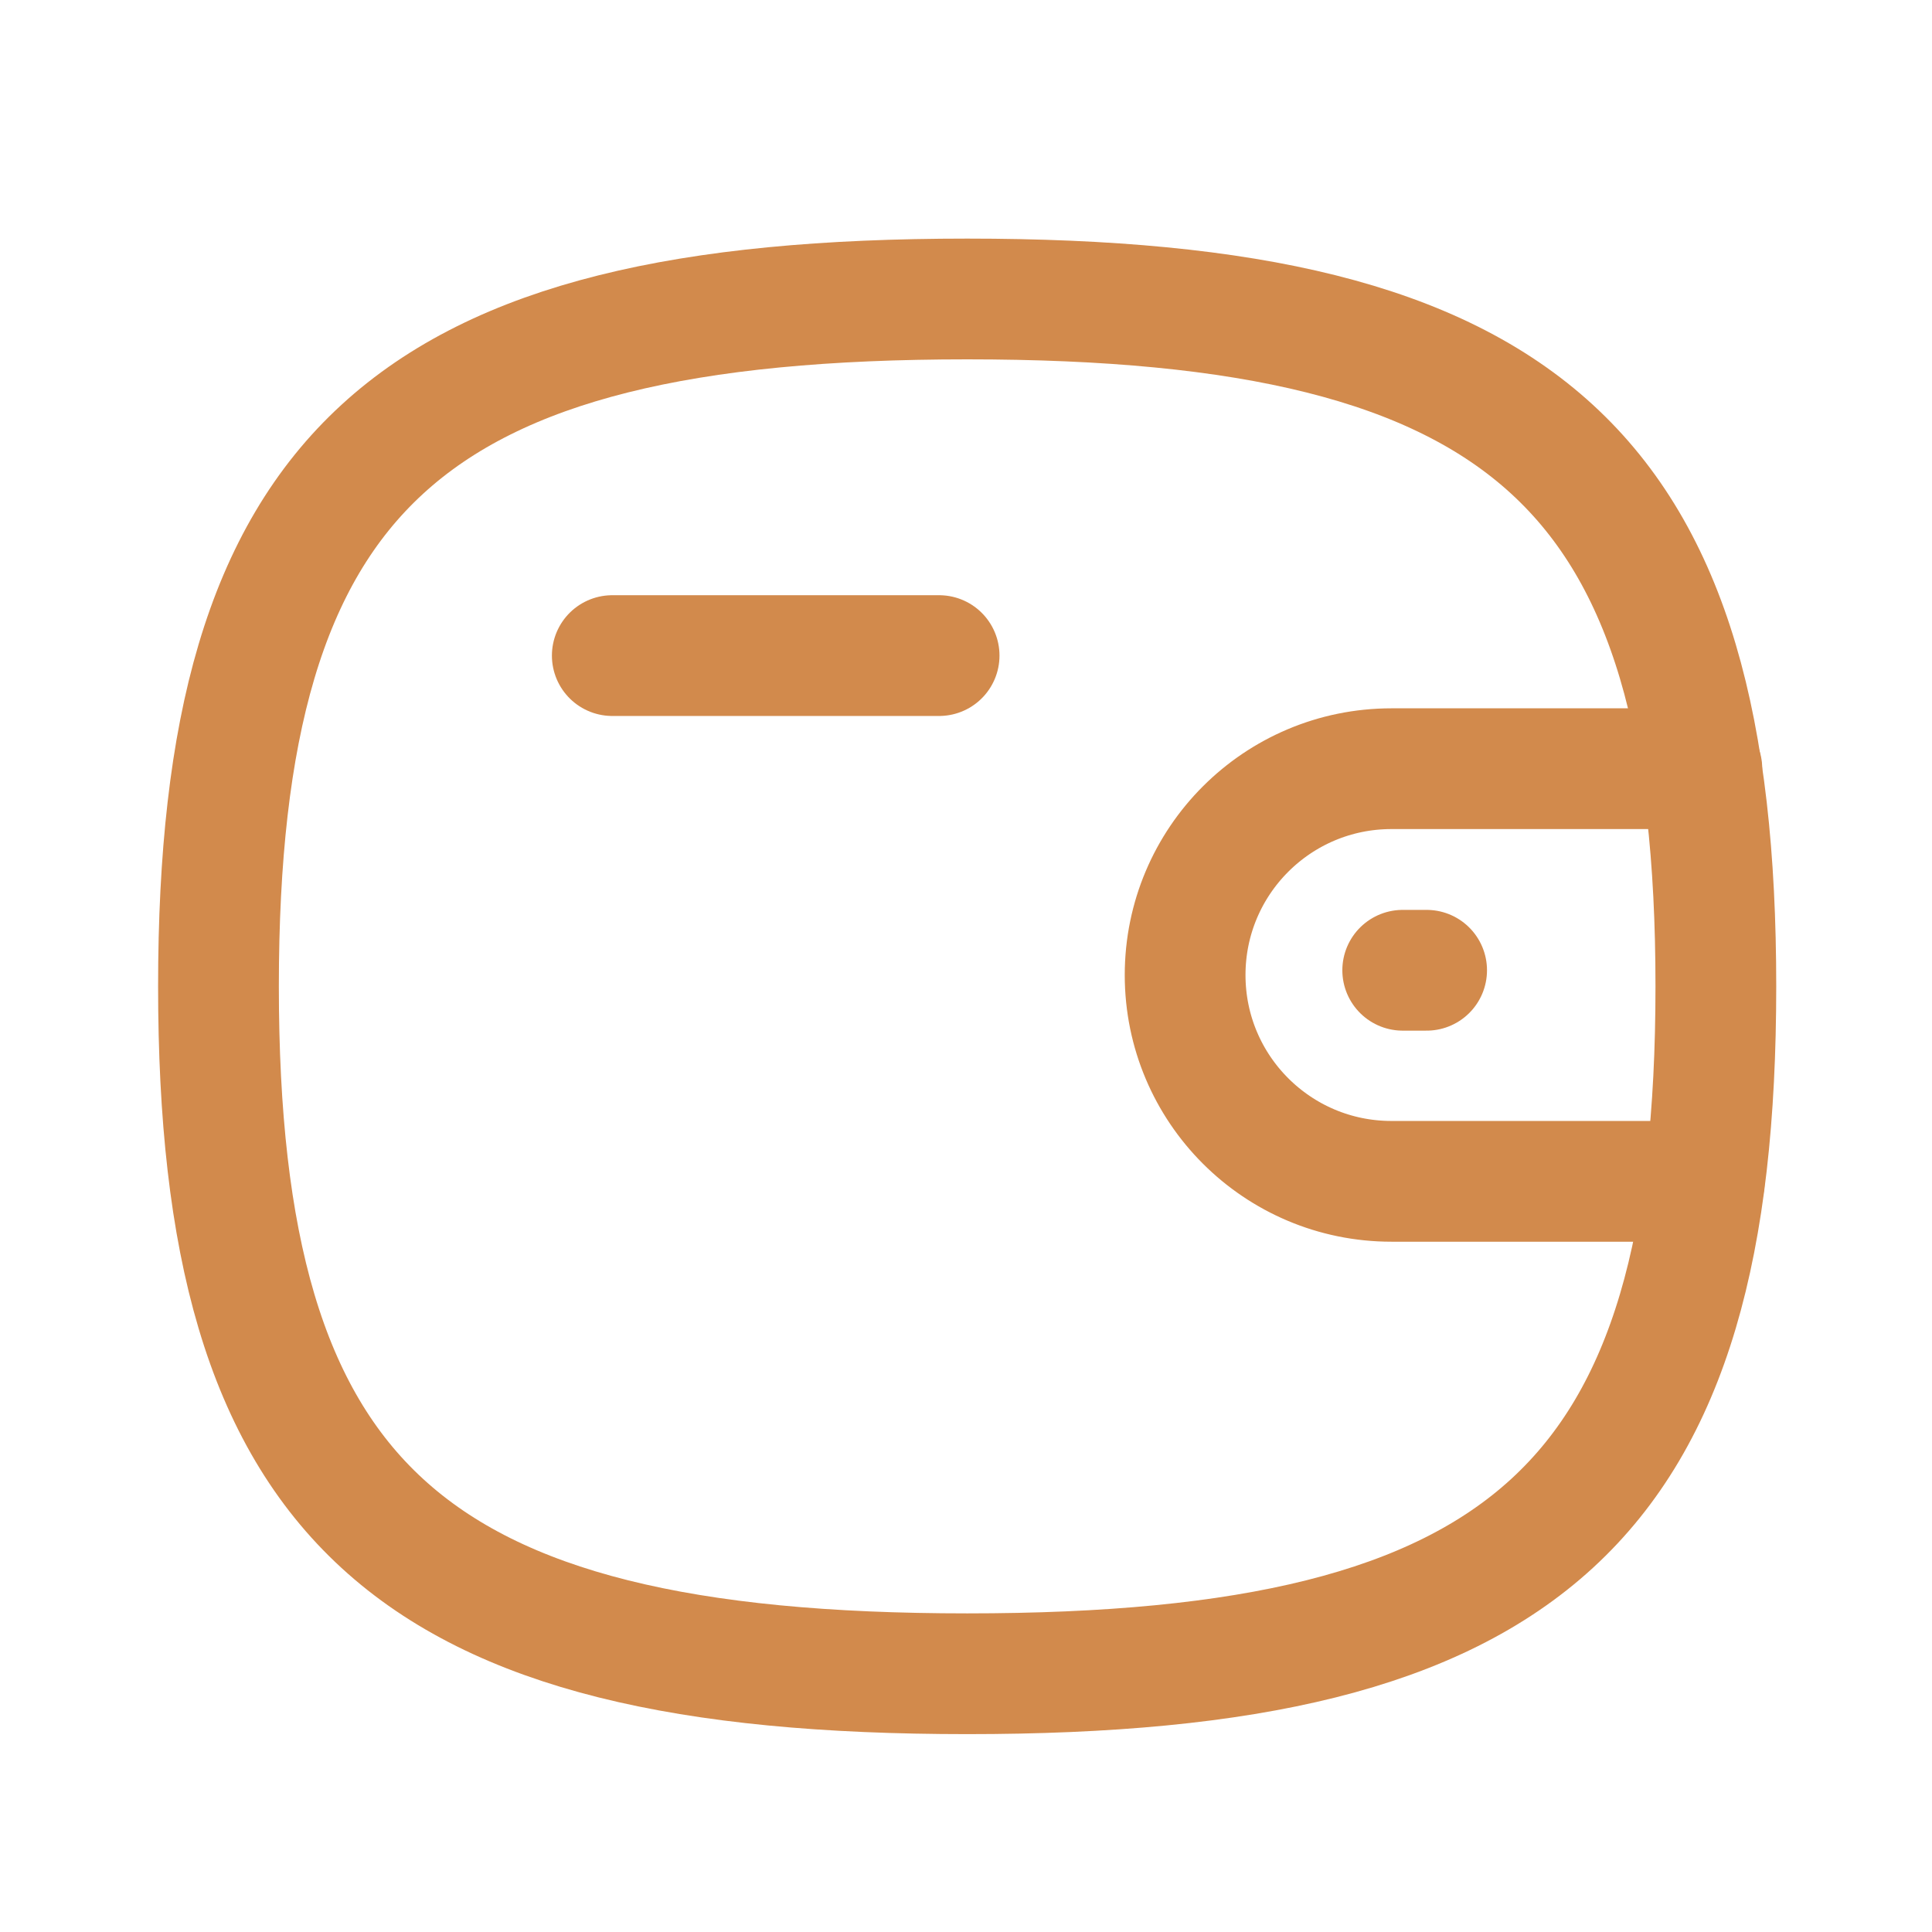
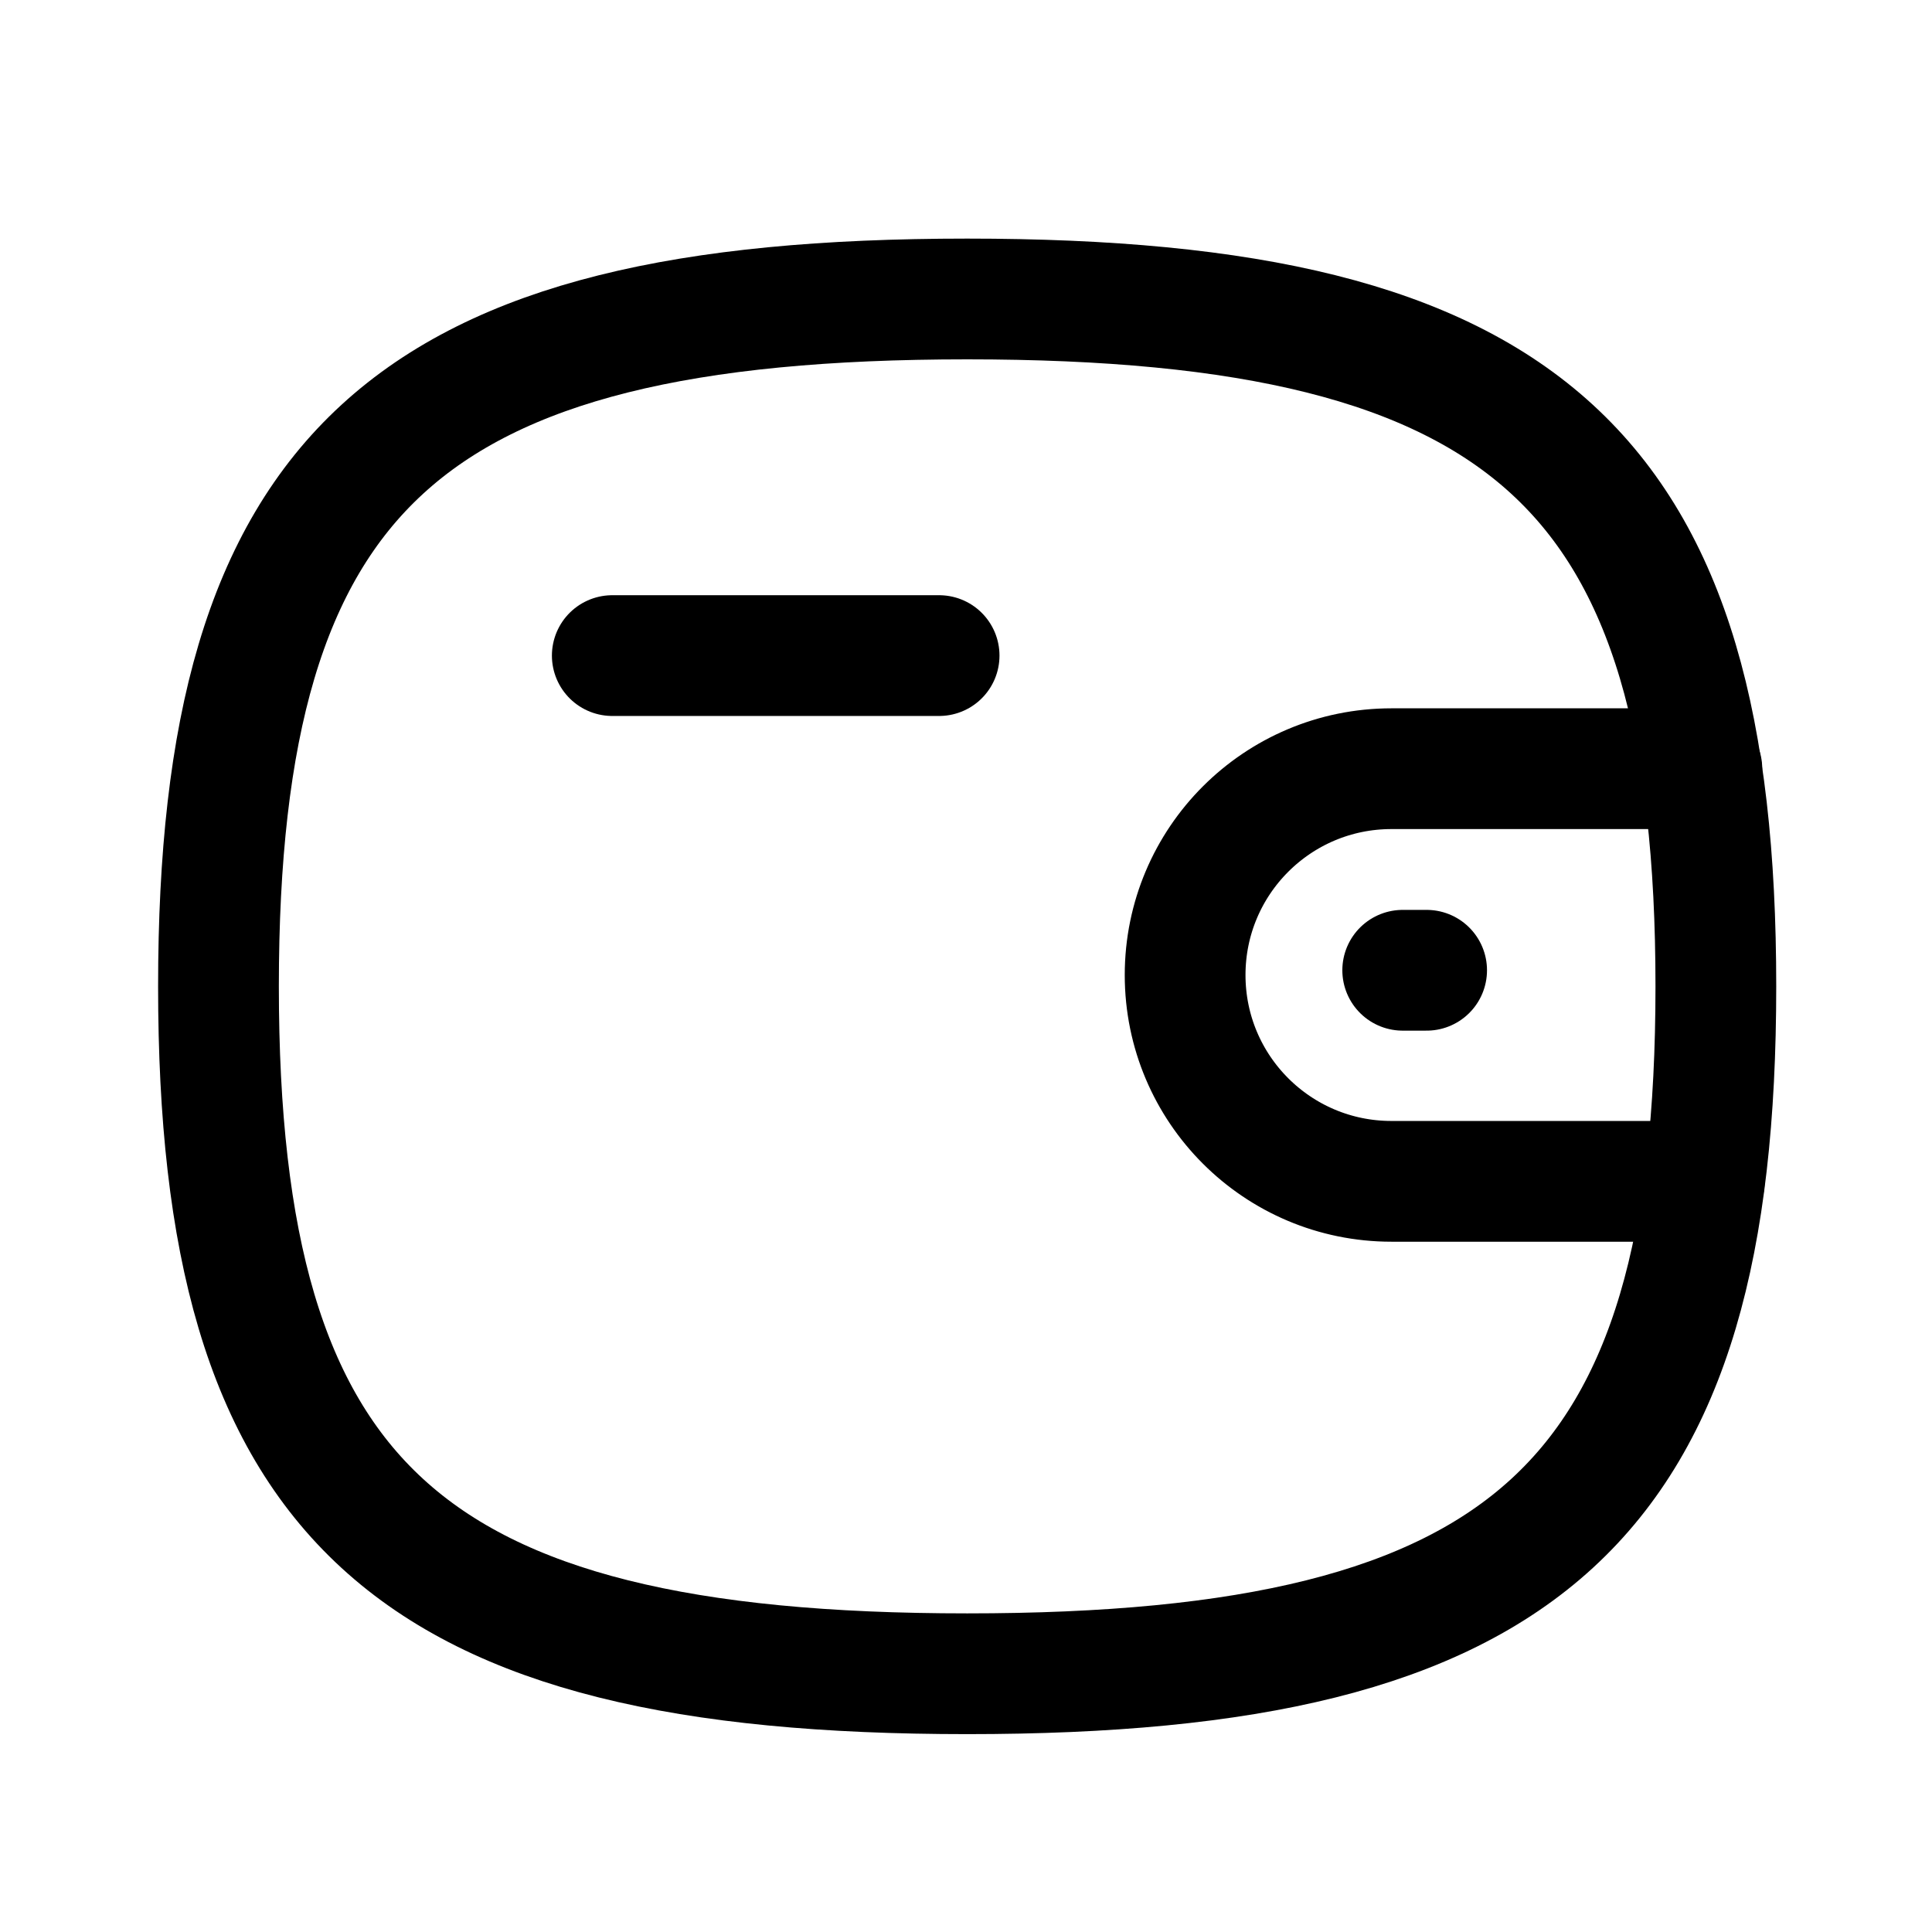
- <svg xmlns="http://www.w3.org/2000/svg" width="24" height="24" viewBox="0 0 24 24" fill="none">
-   <path d="M21.171 14.675H17.285C15.869 14.675 14.722 13.528 14.722 12.112C14.722 10.696 15.869 9.549 17.285 9.549H21.141" stroke-width="1.5" stroke-linecap="round" stroke-linejoin="round" stroke="#D28A4C" />
-   <path d="M17.722 12.053H17.425" stroke-width="1.5" stroke-linecap="round" stroke-linejoin="round" stroke="#D28A4C" />
-   <path d="M7.606 8.144H11.666" stroke-width="1.5" stroke-linecap="round" stroke-linejoin="round" stroke="#D28A4C" />
-   <path d="M2.714 12.253C2.714 5.848 5.039 3.714 12.015 3.714C18.99 3.714 21.315 5.848 21.315 12.253C21.315 18.657 18.99 20.792 12.015 20.792C5.039 20.792 2.714 18.657 2.714 12.253Z" stroke-width="1.5" stroke-linecap="round" stroke-linejoin="round" stroke="#D28A4C" />
+ <svg xmlns="http://www.w3.org/2000/svg" viewBox="0 0 24 24" fill="none">
+   <path d="M21.171 14.675H17.285C15.869 14.675 14.722 13.528 14.722 12.112C14.722 10.696 15.869 9.549 17.285 9.549H21.141" stroke-width="1.5" stroke-linecap="round" stroke-linejoin="round" stroke="currentColor" />
+   <path d="M17.722 12.053H17.425" stroke-width="1.5" stroke-linecap="round" stroke-linejoin="round" stroke="currentColor" />
+   <path d="M7.606 8.144H11.666" stroke-width="1.5" stroke-linecap="round" stroke-linejoin="round" stroke="currentColor" />
+   <path d="M2.714 12.253C2.714 5.848 5.039 3.714 12.015 3.714C18.99 3.714 21.315 5.848 21.315 12.253C21.315 18.657 18.99 20.792 12.015 20.792C5.039 20.792 2.714 18.657 2.714 12.253Z" stroke-width="1.5" stroke-linecap="round" stroke-linejoin="round" stroke="currentColor" />
</svg>
